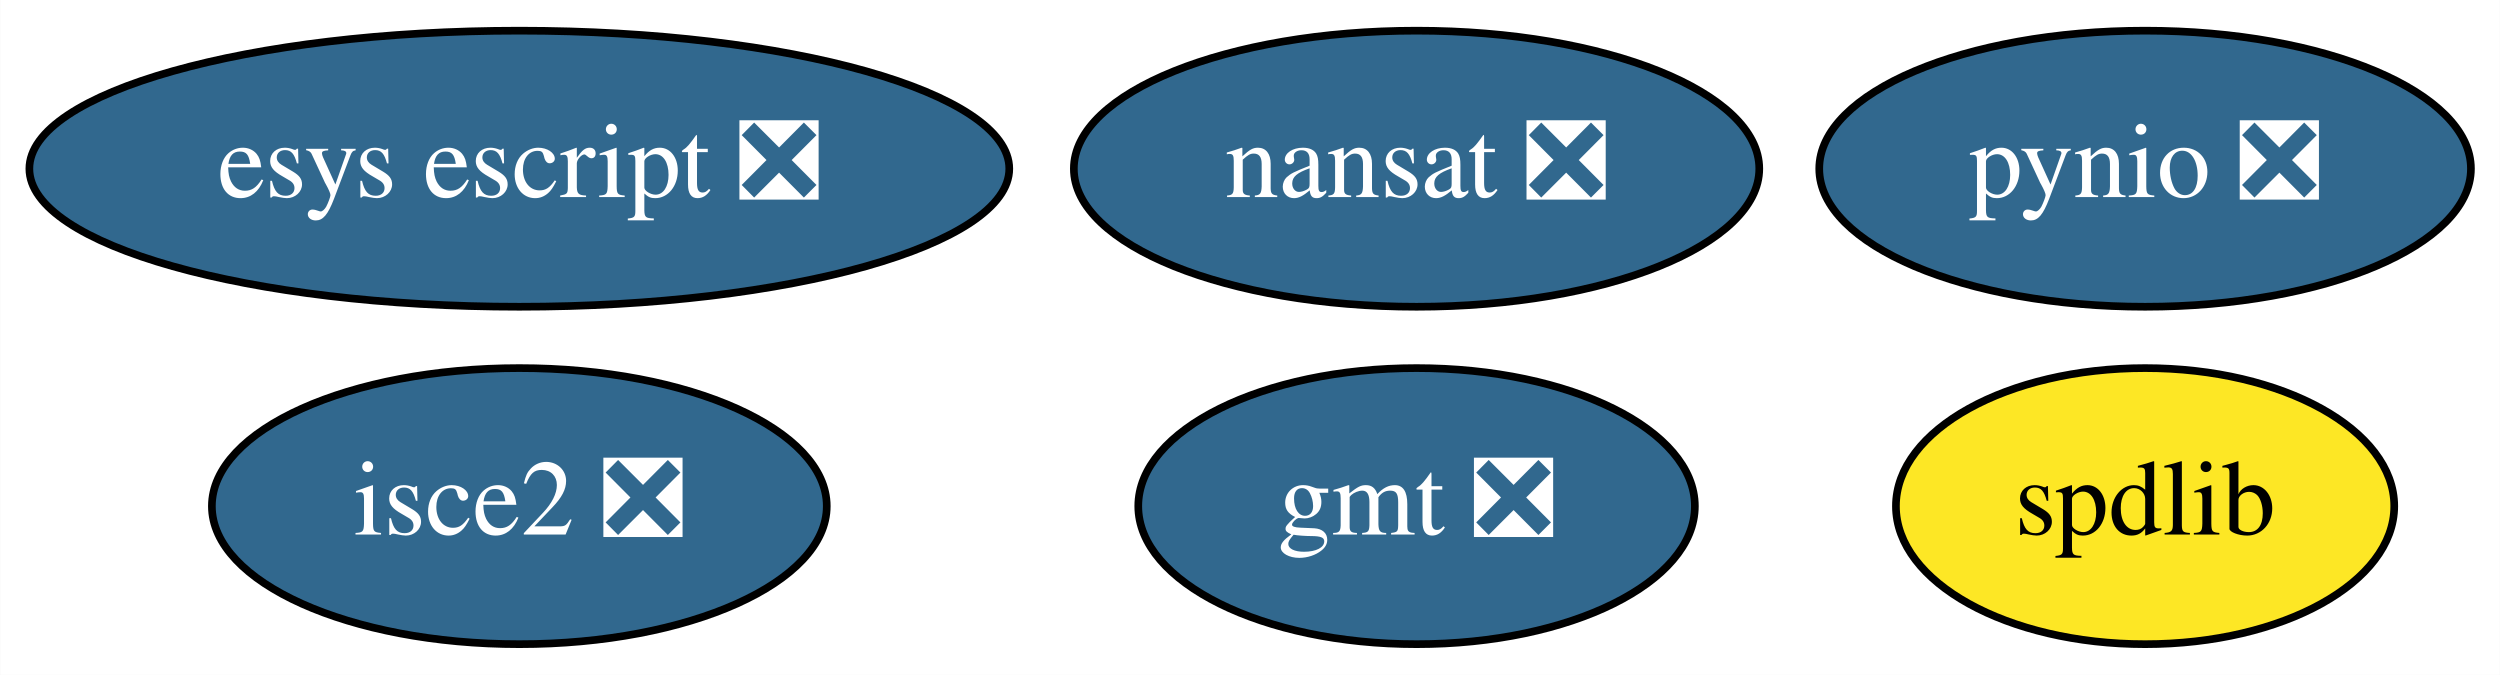
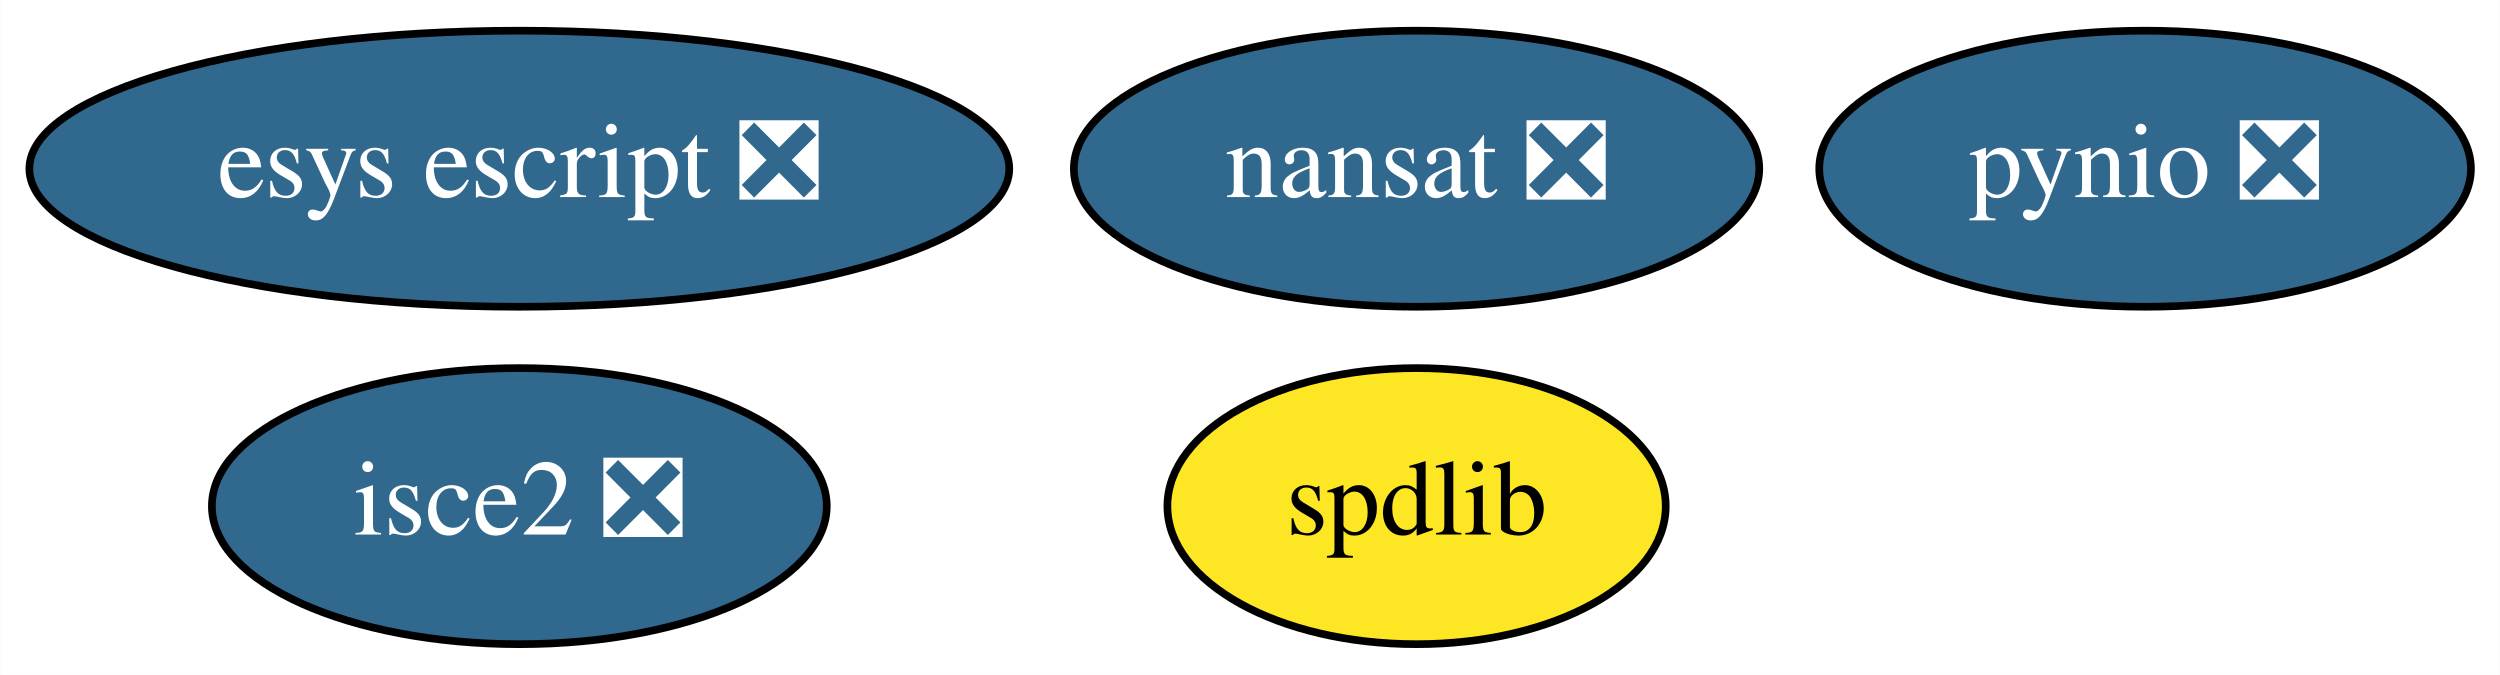
<svg xmlns="http://www.w3.org/2000/svg" xmlns:xlink="http://www.w3.org/1999/xlink" width="326pt" height="88pt" viewBox="0.00 0.00 325.94 88.00">
  <g id="graph0" class="graph" transform="scale(1 1) rotate(0) translate(4 84)">
    <polygon fill="white" stroke="transparent" points="-4,4 -4,-84 321.94,-84 321.94,4 -4,4" />
    <g id="node1" class="node">
      <g id="a_node1">
-         <a xlink:href="https://github.com/conda-forge/gmt-feedstock/pull/99" xlink:title="gmt ❎">
-           <ellipse fill="#31688e" stroke="black" cx="180.69" cy="-18" rx="36.29" ry="18" />
-           <text text-anchor="middle" x="180.69" y="-14.3" font-family="Times,serif" font-size="14.00" fill="white">gmt ❎</text>
-         </a>
-       </g>
-     </g>
-     <g id="node2" class="node">
-       <g id="a_node2">
        <a xlink:href="https://github.com/conda-forge/nansat-feedstock/pull/31" xlink:title="nansat ❎">
          <ellipse fill="#31688e" stroke="black" cx="180.69" cy="-62" rx="44.69" ry="18" />
          <text text-anchor="middle" x="180.69" y="-58.3" font-family="Times,serif" font-size="14.00" fill="white">nansat ❎</text>
        </a>
      </g>
    </g>
-     <g id="node3" class="node">
-       <g id="a_node3">
+     <g id="node2" class="node">
+       <g id="a_node2">
        <a xlink:href="https://github.com/conda-forge/pynio-feedstock/pull/86" xlink:title="pynio ❎">
          <ellipse fill="#31688e" stroke="black" cx="275.69" cy="-62" rx="42.49" ry="18" />
          <text text-anchor="middle" x="275.69" y="-58.3" font-family="Times,serif" font-size="14.00" fill="white">pynio ❎</text>
        </a>
      </g>
    </g>
-     <g id="node4" class="node">
-       <g id="a_node4">
+     <g id="node3" class="node">
+       <g id="a_node3">
        <a xlink:href="https://github.com/conda-forge/spdlib-feedstock" xlink:title="spdlib">
-           <ellipse fill="#fde725" stroke="black" cx="275.69" cy="-18" rx="32.49" ry="18" />
-           <text text-anchor="middle" x="275.69" y="-14.3" font-family="Times,serif" font-size="14.00">spdlib</text>
+           <ellipse fill="#fde725" stroke="black" cx="180.69" cy="-18" rx="32.49" ry="18" />
+           <text text-anchor="middle" x="180.69" y="-14.3" font-family="Times,serif" font-size="14.00">spdlib</text>
        </a>
      </g>
    </g>
-     <g id="node5" class="node">
-       <g id="a_node5">
+     <g id="node4" class="node">
+       <g id="a_node4">
        <a xlink:href="https://github.com/conda-forge/isce2-feedstock/pull/25" xlink:title="isce2 ❎">
          <ellipse fill="#31688e" stroke="black" cx="63.69" cy="-18" rx="40.09" ry="18" />
          <text text-anchor="middle" x="63.69" y="-14.3" font-family="Times,serif" font-size="14.00" fill="white">isce2 ❎</text>
        </a>
      </g>
    </g>
-     <g id="node6" class="node">
-       <g id="a_node6">
+     <g id="node5" class="node">
+       <g id="a_node5">
        <a xlink:href="https://github.com/conda-forge/esys-escript-feedstock/pull/20" xlink:title="esys escript ❎">
          <ellipse fill="#31688e" stroke="black" cx="63.69" cy="-62" rx="63.89" ry="18" />
          <text text-anchor="middle" x="63.69" y="-58.3" font-family="Times,serif" font-size="14.00" fill="white">esys escript ❎</text>
        </a>
      </g>
    </g>
  </g>
</svg>
